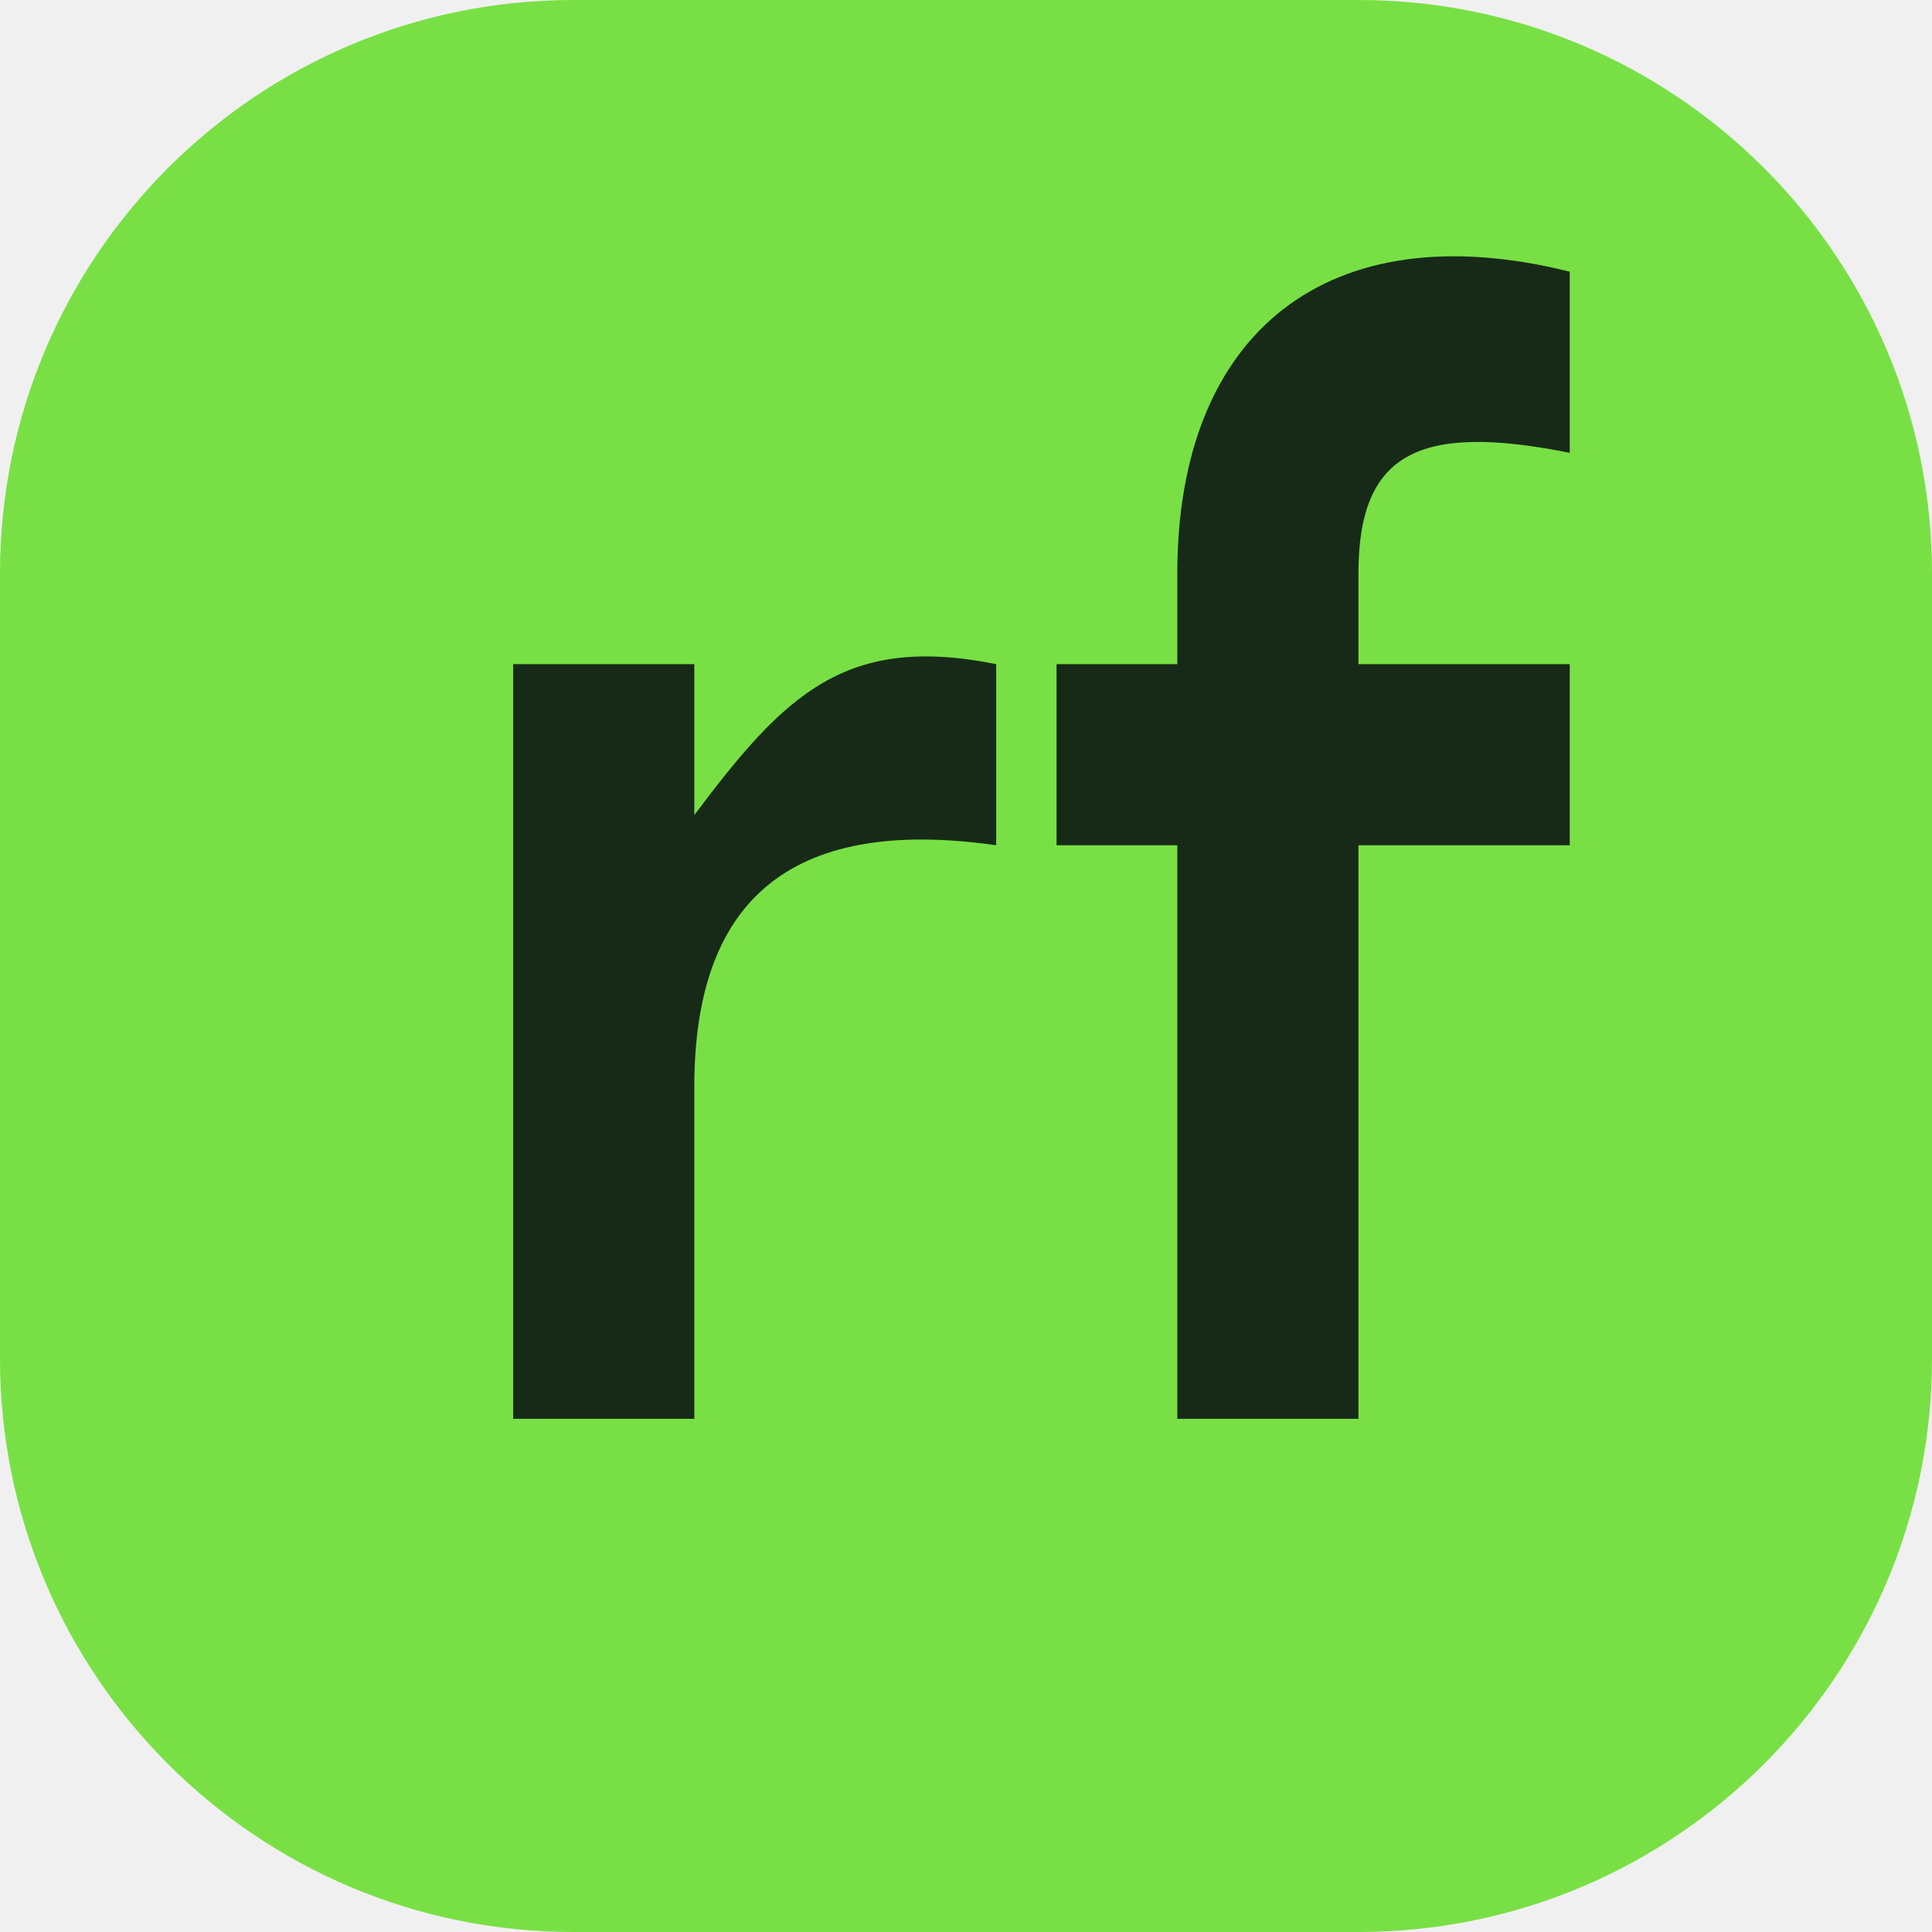
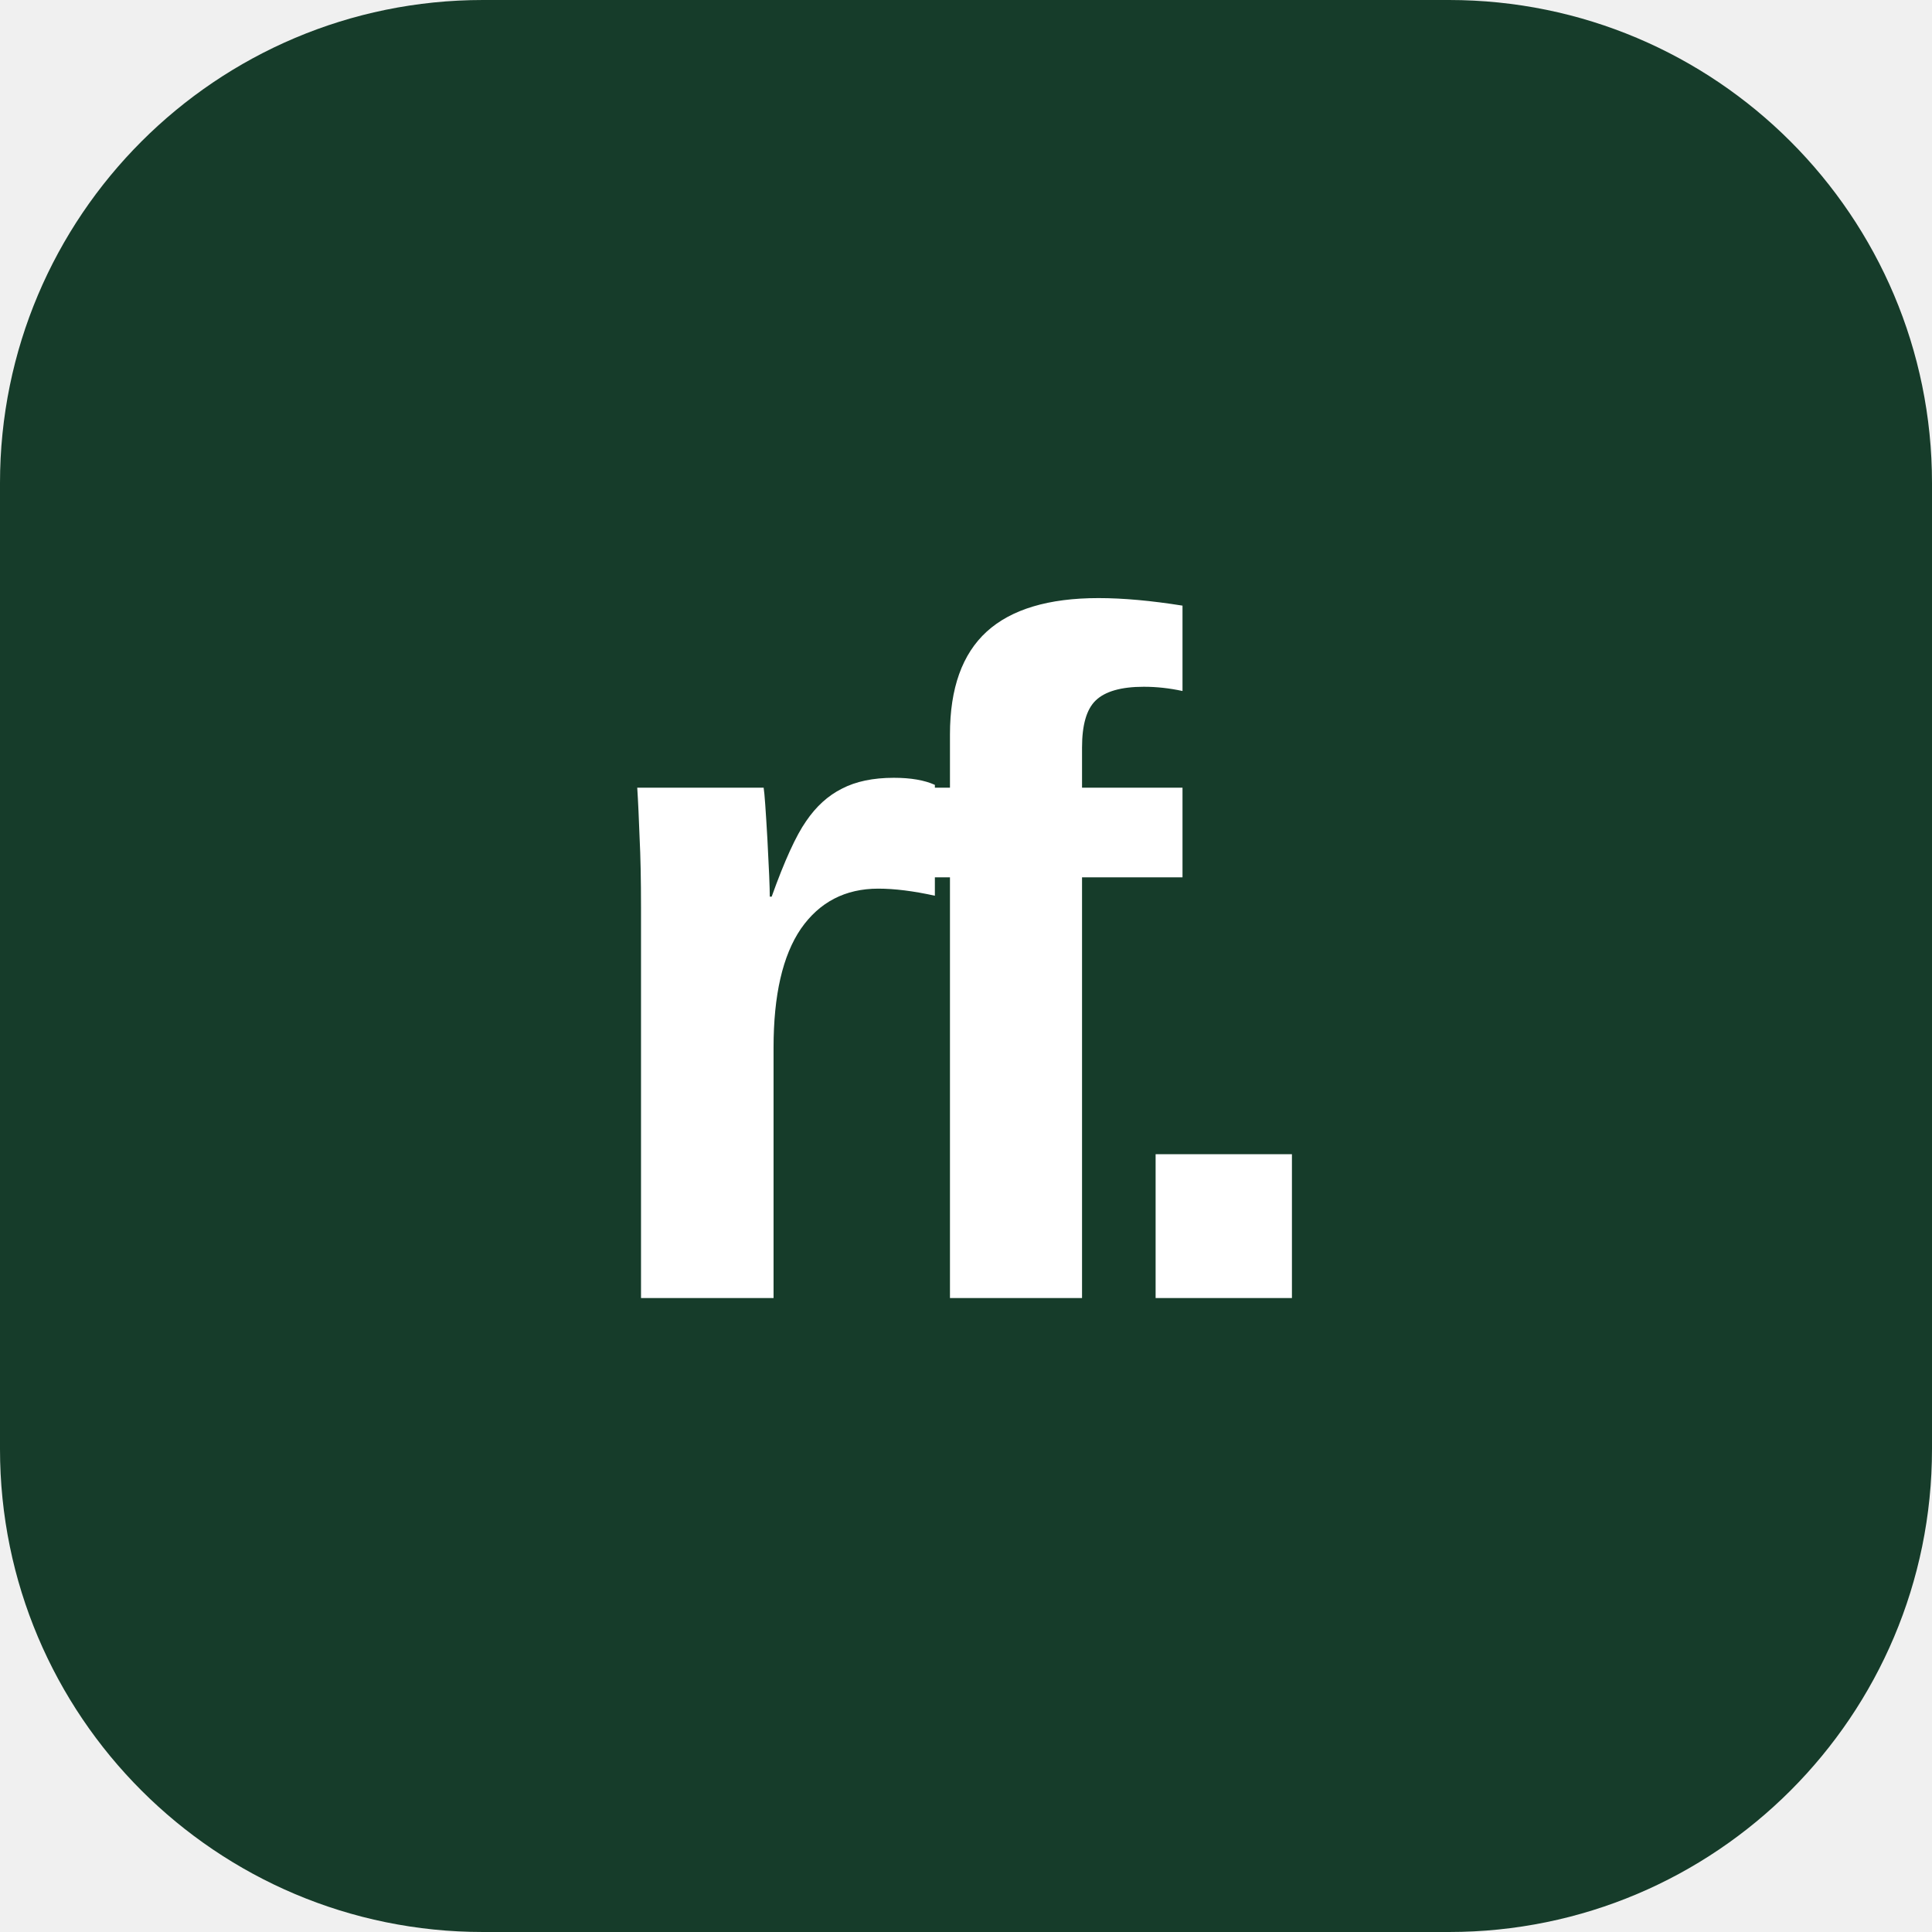
<svg xmlns="http://www.w3.org/2000/svg" viewBox="0 0 64 64">
-   <rect width="64" height="64" rx="19" fill="#78e044" />
-   <path d="M17 47V22h6v5c3-4 5-6 10-5v6c-7-1-10 2-10 8v11zm22 0V28h-4v-6h4v-3c0-8 5-12 13-10v6c-5-1-7 0-7 4v3h7v6h-7v19z" fill="#172a18" />
+   <rect width="64" height="64" rx="16" fill="#163c2a" />
+   <text x="32" y="43" text-anchor="middle" font-size="32" font-weight="700" letter-spacing="-3" font-family="Arial,Helvetica,sans-serif" fill="#ffffff">rf.</text>
</svg>
